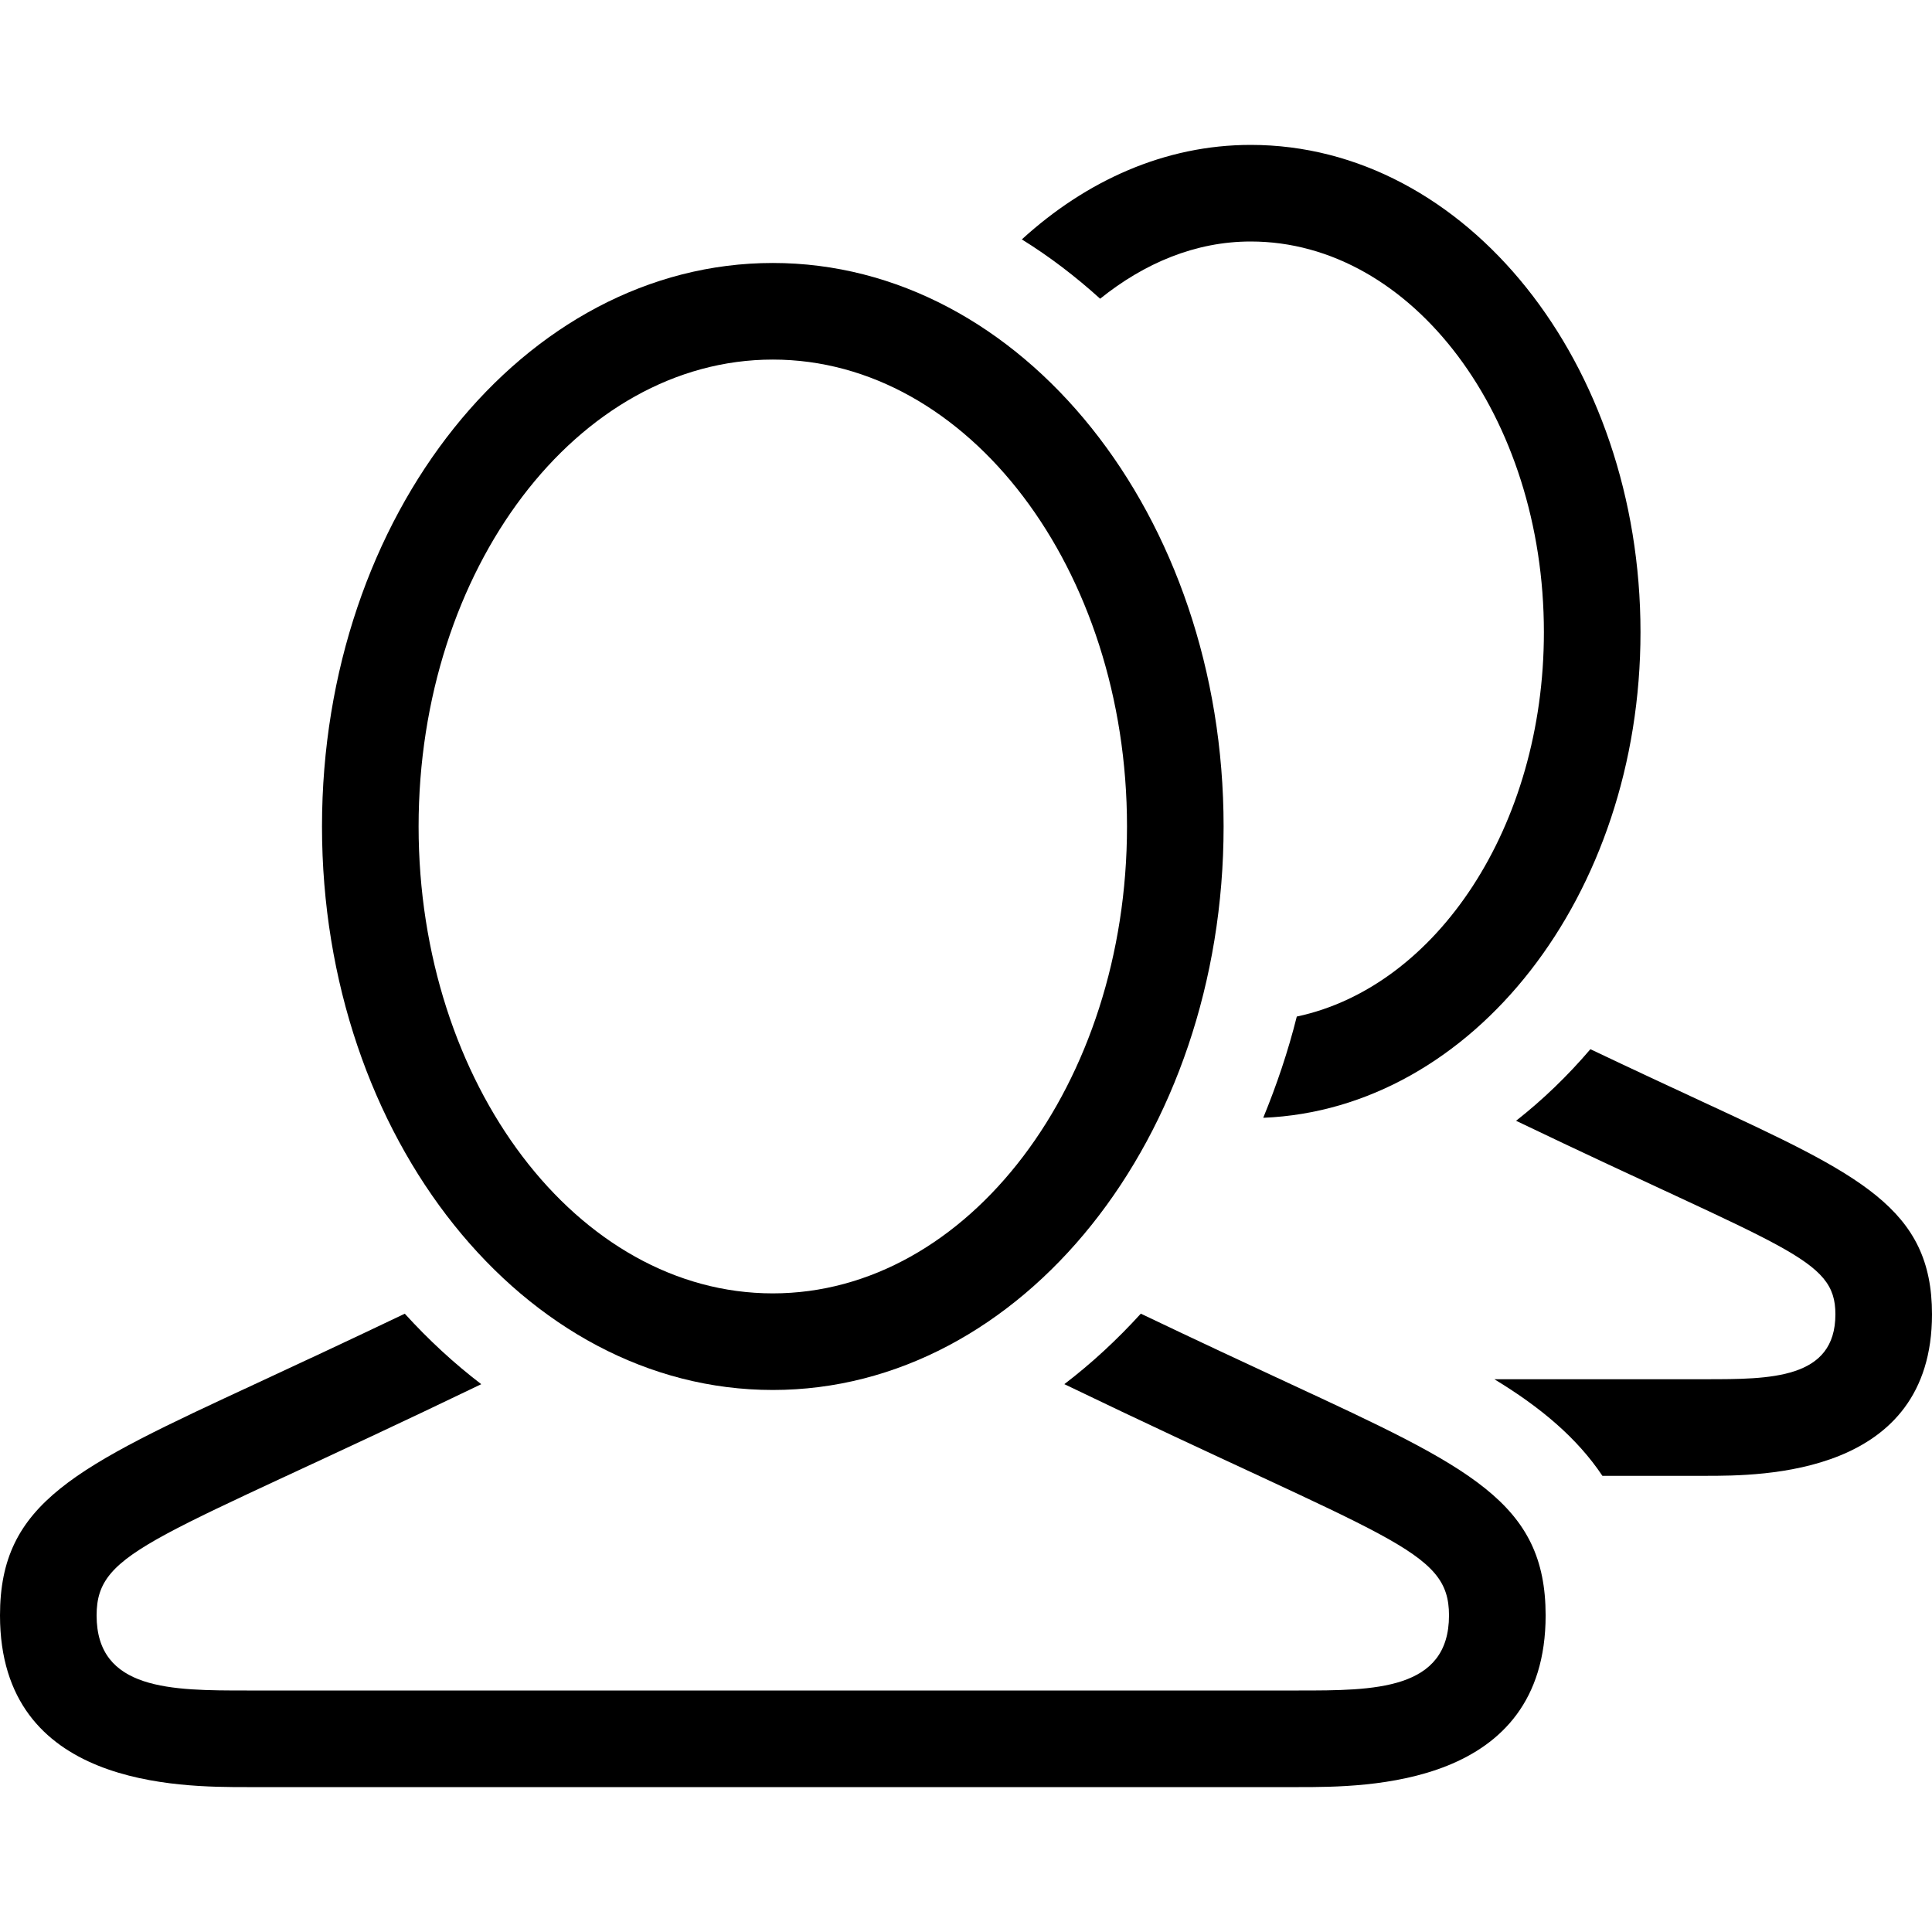
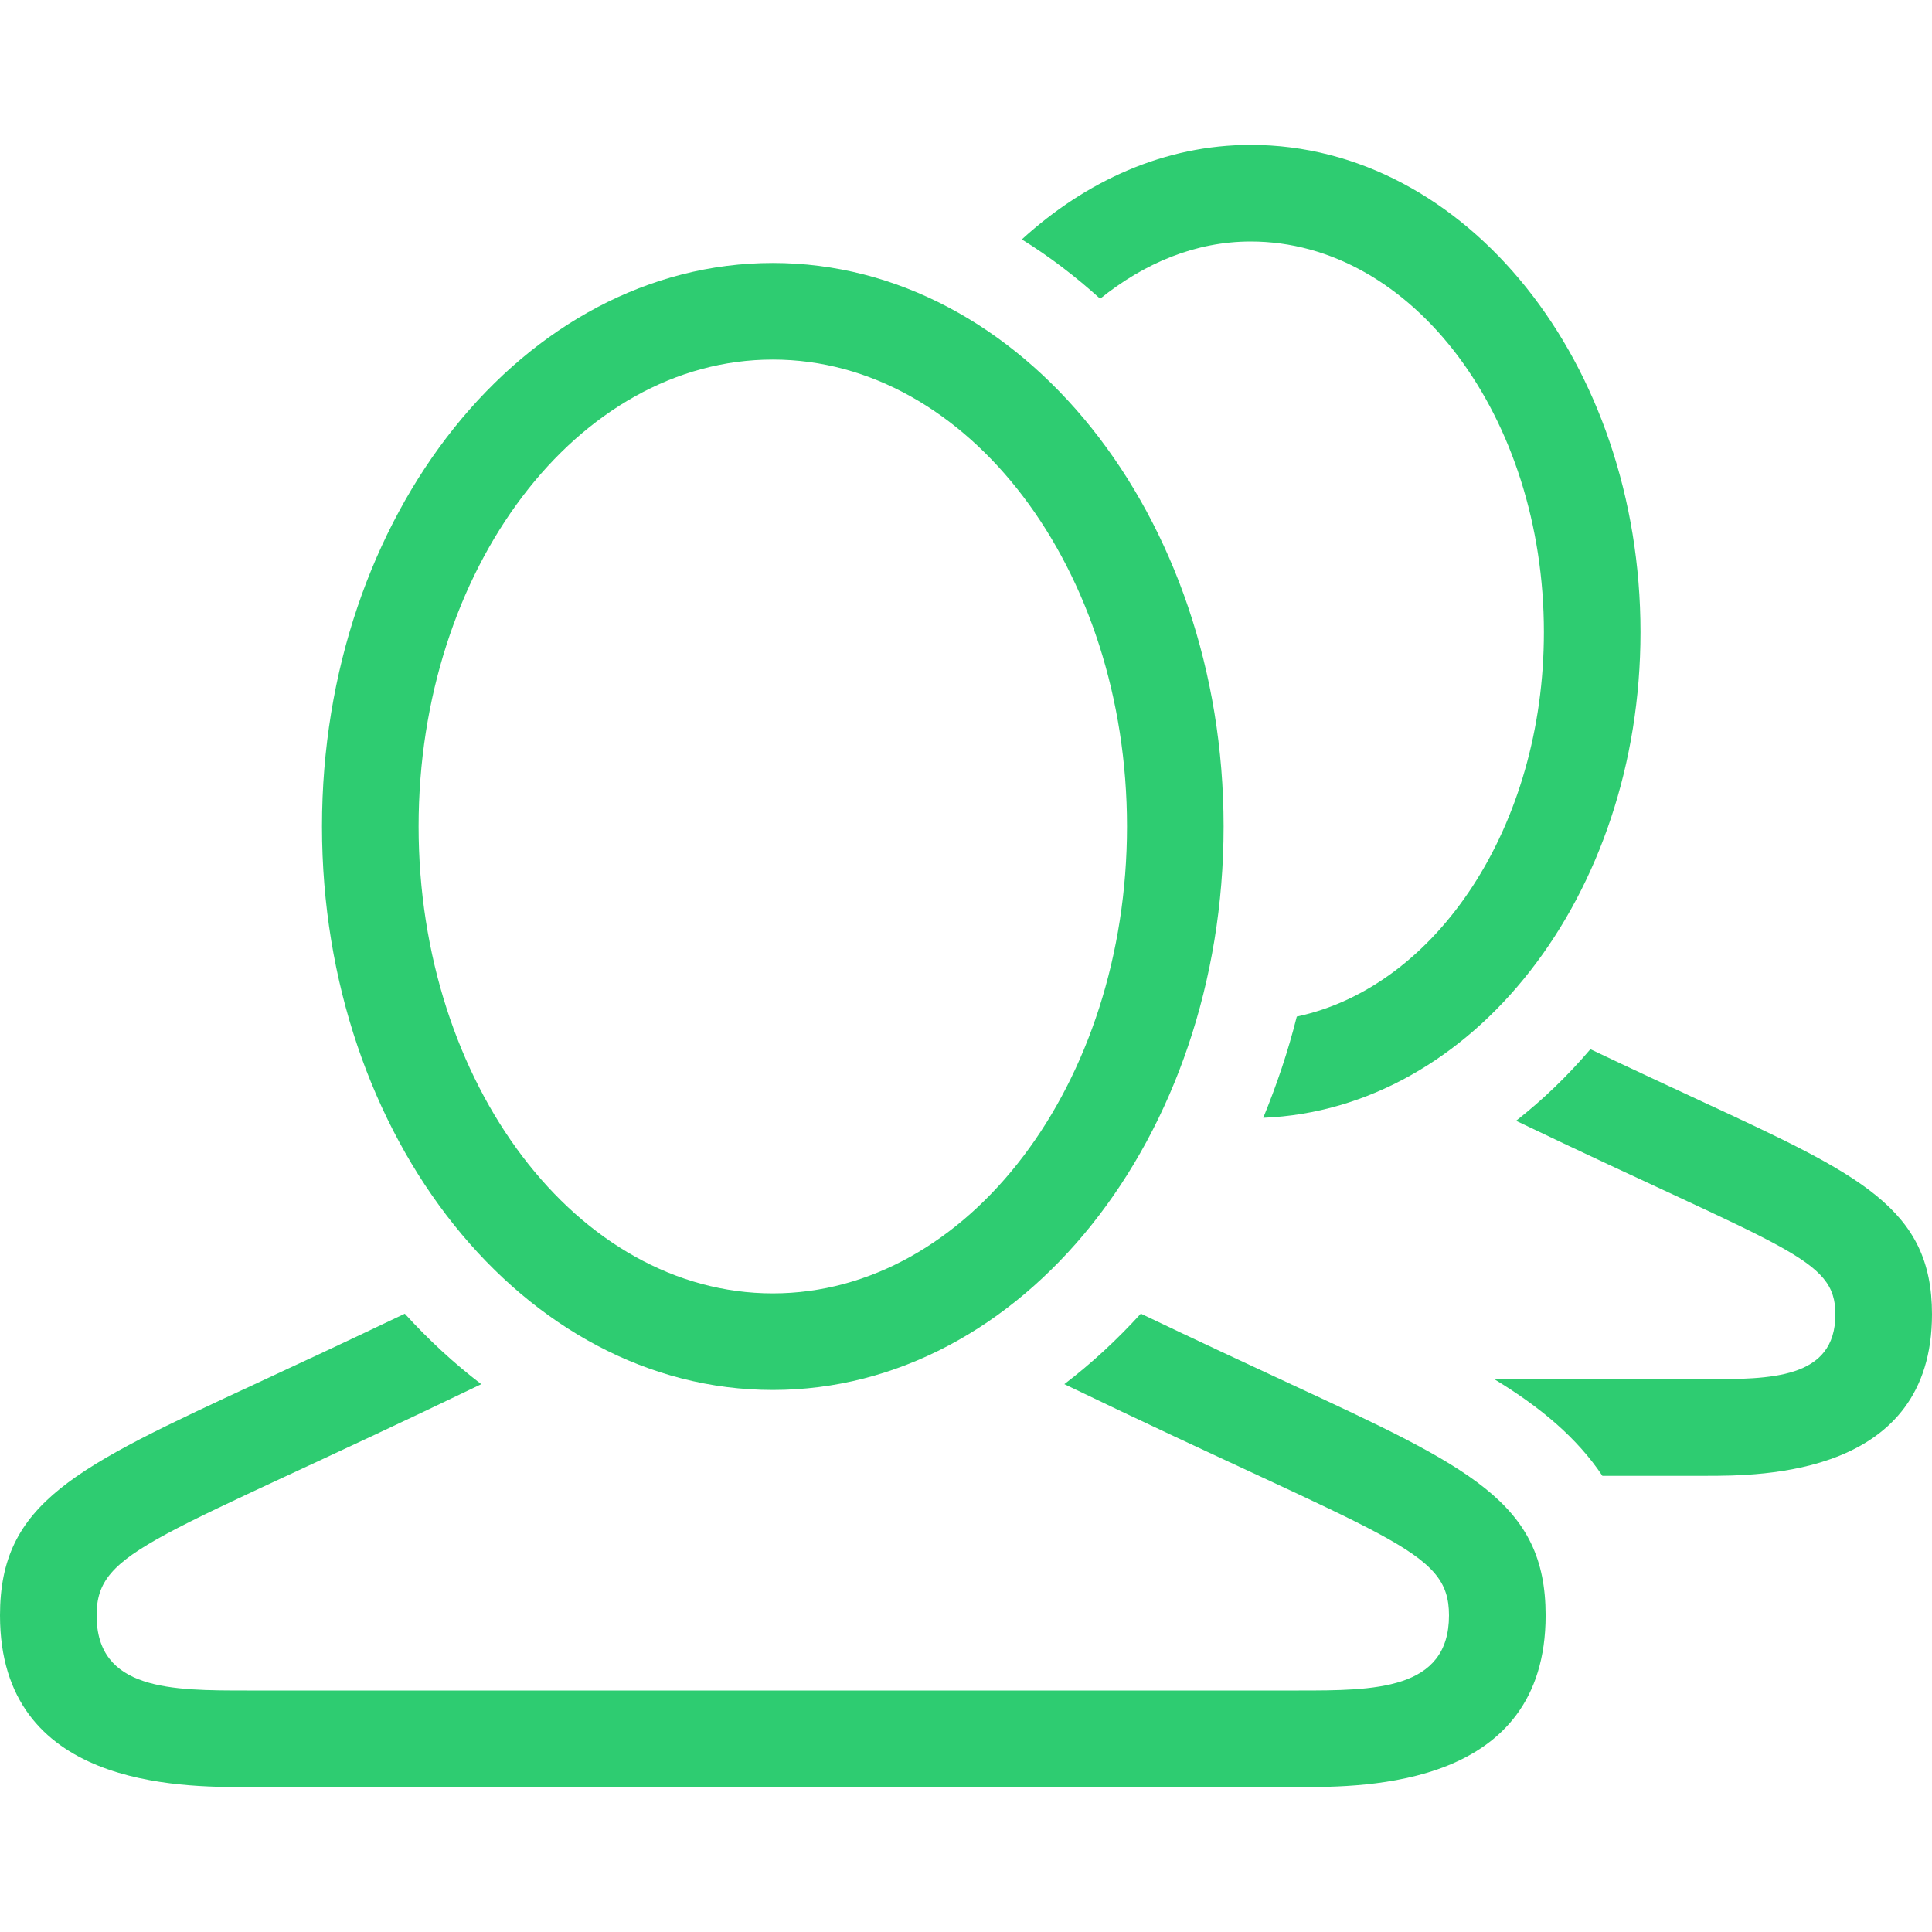
- <svg xmlns="http://www.w3.org/2000/svg" version="1.1" id="Layer_1" x="0px" y="0px" viewBox="0 0 512 512" style="enable-background:new 0 0 512 512;" xml:space="preserve">
-   <g>
-     <g>
-       <path d="M204.8,69.692c-65.98,0-119.467,66.859-119.467,149.333S138.82,368.358,204.8,368.358S324.267,301.5,324.267,219.025    S270.78,69.692,204.8,69.692z M204.8,342.758c-51.755,0-93.867-55.509-93.867-123.733c0-68.233,42.112-123.733,93.867-123.733    c51.755,0,93.867,55.509,93.867,123.733S256.555,342.758,204.8,342.758z" />
-     </g>
-   </g>
-   <g>
-     <g>
-       <path d="M331.452,38.4c-22.75,0-43.588,9.472-60.655,25.045c7.313,4.531,14.225,9.813,20.753,15.718    C303.258,69.743,316.809,64,331.452,64c42.846,0,77.696,46.438,77.696,103.526c0,51.507-28.459,94.003-65.485,101.871    c-2.33,9.318-5.367,18.236-8.892,26.829c55.475-2.244,99.977-58.812,99.977-128.7C434.748,96.213,388.497,38.4,331.452,38.4z" />
-     </g>
-   </g>
-   <g>
-     <g>
-       <path d="M451.14,291.951c-8.311-3.857-18.21-8.457-29.67-13.901c-6.025,7.066-12.621,13.414-19.695,18.97    c71.518,34.321,84.625,36.292,84.625,51.277c0,17.212-17.212,17.212-34.432,17.212c-5.129,0-27.23,0-55.953,0    c12.254,7.424,21.948,15.582,28.638,25.6h27.315c14.848,0,60.032,0,60.032-42.812C512,320.196,492.928,311.347,451.14,291.951z" />
-     </g>
-   </g>
-   <g>
-     <g>
-       <path d="M341.538,366.558c-10.769-5.001-23.851-11.085-39.211-18.424c-6.289,6.912-13.047,13.167-20.267,18.68    C368.29,408.371,384,410.479,384,428.092C384,448,364.092,448,344.175,448c-19.917,0-258.842,0-278.758,0    C45.5,448,25.6,448,25.6,428.092c0-17.604,15.71-19.721,101.939-61.269c-7.219-5.513-13.978-11.767-20.267-18.679    c-15.369,7.339-28.442,13.423-39.211,18.423C19.925,388.898,0,398.148,0,428.092C0,473.6,47.531,473.6,65.425,473.6h278.758    c17.894,0,65.425,0,65.425-45.508C409.6,398.148,389.675,388.898,341.538,366.558z" />
-     </g>
-   </g>
-   <g>
- </g>
-   <g>
- </g>
-   <g>
- </g>
-   <g>
- </g>
-   <g>
- </g>
-   <g>
- </g>
-   <g>
- </g>
-   <g>
- </g>
-   <g>
- </g>
-   <g>
- </g>
-   <g>
- </g>
-   <g>
- </g>
-   <g>
- </g>
-   <g>
- </g>
-   <g>
- </g>
+ <svg xmlns="http://www.w3.org/2000/svg" width="42px" height="42px" fill="#2ecc71" viewBox="0 0 512 512">
+   <path d="M204.8,69.692c-65.98,0-119.467,66.859-119.467,149.333S138.82,368.358,204.8,368.358S324.267,301.5,324.267,219.025    S270.78,69.692,204.8,69.692z M204.8,342.758c-51.755,0-93.867-55.509-93.867-123.733c0-68.233,42.112-123.733,93.867-123.733    c51.755,0,93.867,55.509,93.867,123.733S256.555,342.758,204.8,342.758z" />
+   <path d="M331.452,38.4c-22.75,0-43.588,9.472-60.655,25.045c7.313,4.531,14.225,9.813,20.753,15.718    C303.258,69.743,316.809,64,331.452,64c42.846,0,77.696,46.438,77.696,103.526c0,51.507-28.459,94.003-65.485,101.871    c-2.33,9.318-5.367,18.236-8.892,26.829c55.475-2.244,99.977-58.812,99.977-128.7C434.748,96.213,388.497,38.4,331.452,38.4z" />
+   <path d="M451.14,291.951c-8.311-3.857-18.21-8.457-29.67-13.901c-6.025,7.066-12.621,13.414-19.695,18.97    c71.518,34.321,84.625,36.292,84.625,51.277c0,17.212-17.212,17.212-34.432,17.212c-5.129,0-27.23,0-55.953,0    c12.254,7.424,21.948,15.582,28.638,25.6h27.315c14.848,0,60.032,0,60.032-42.812C512,320.196,492.928,311.347,451.14,291.951z" />
+   <path d="M341.538,366.558c-10.769-5.001-23.851-11.085-39.211-18.424c-6.289,6.912-13.047,13.167-20.267,18.68    C368.29,408.371,384,410.479,384,428.092C384,448,364.092,448,344.175,448c-19.917,0-258.842,0-278.758,0    C45.5,448,25.6,448,25.6,428.092c0-17.604,15.71-19.721,101.939-61.269c-7.219-5.513-13.978-11.767-20.267-18.679    c-15.369,7.339-28.442,13.423-39.211,18.423C19.925,388.898,0,398.148,0,428.092C0,473.6,47.531,473.6,65.425,473.6h278.758    c17.894,0,65.425,0,65.425-45.508C409.6,398.148,389.675,388.898,341.538,366.558z" />
</svg>
